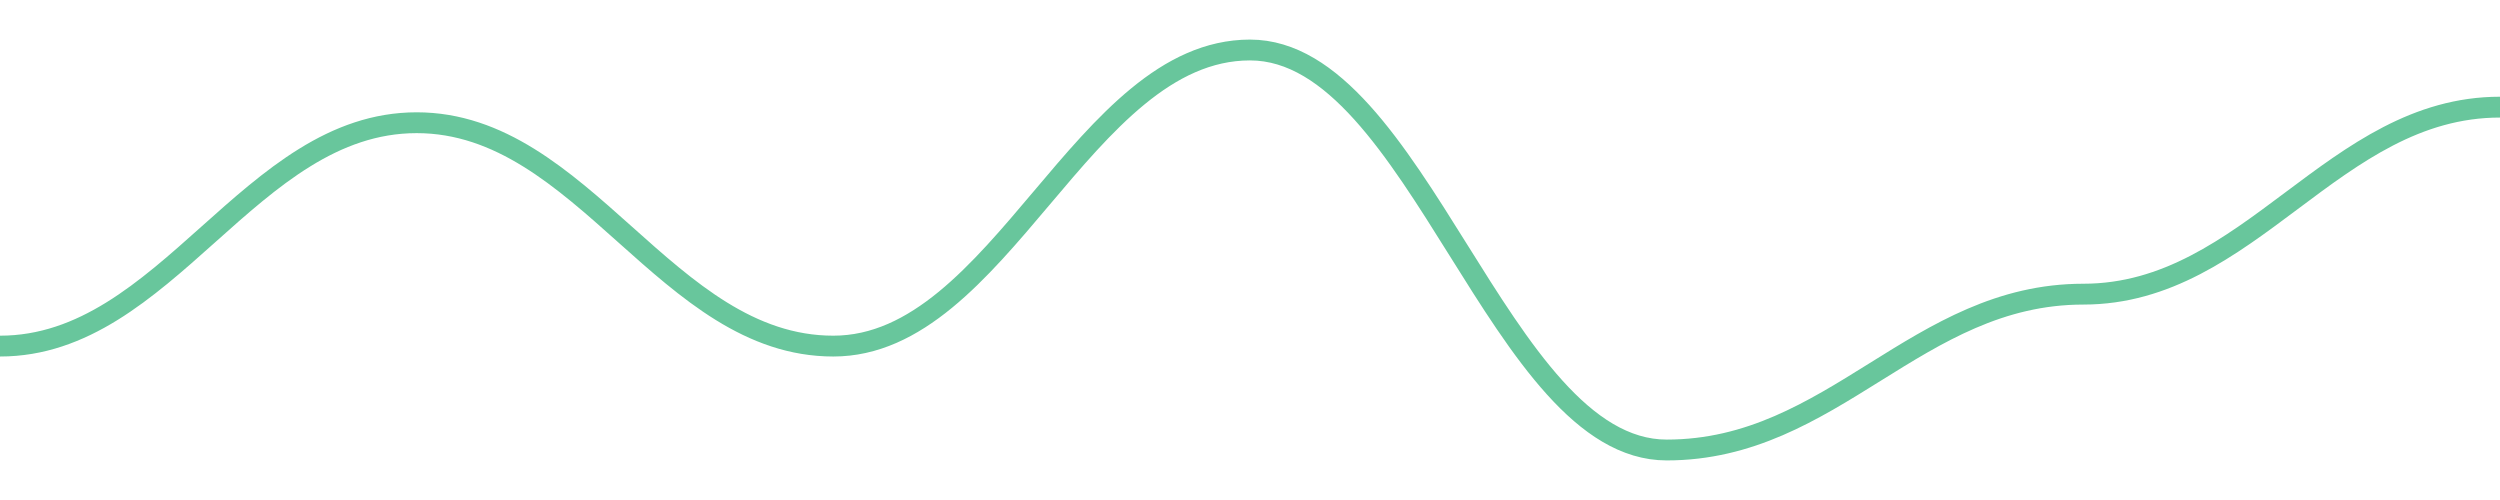
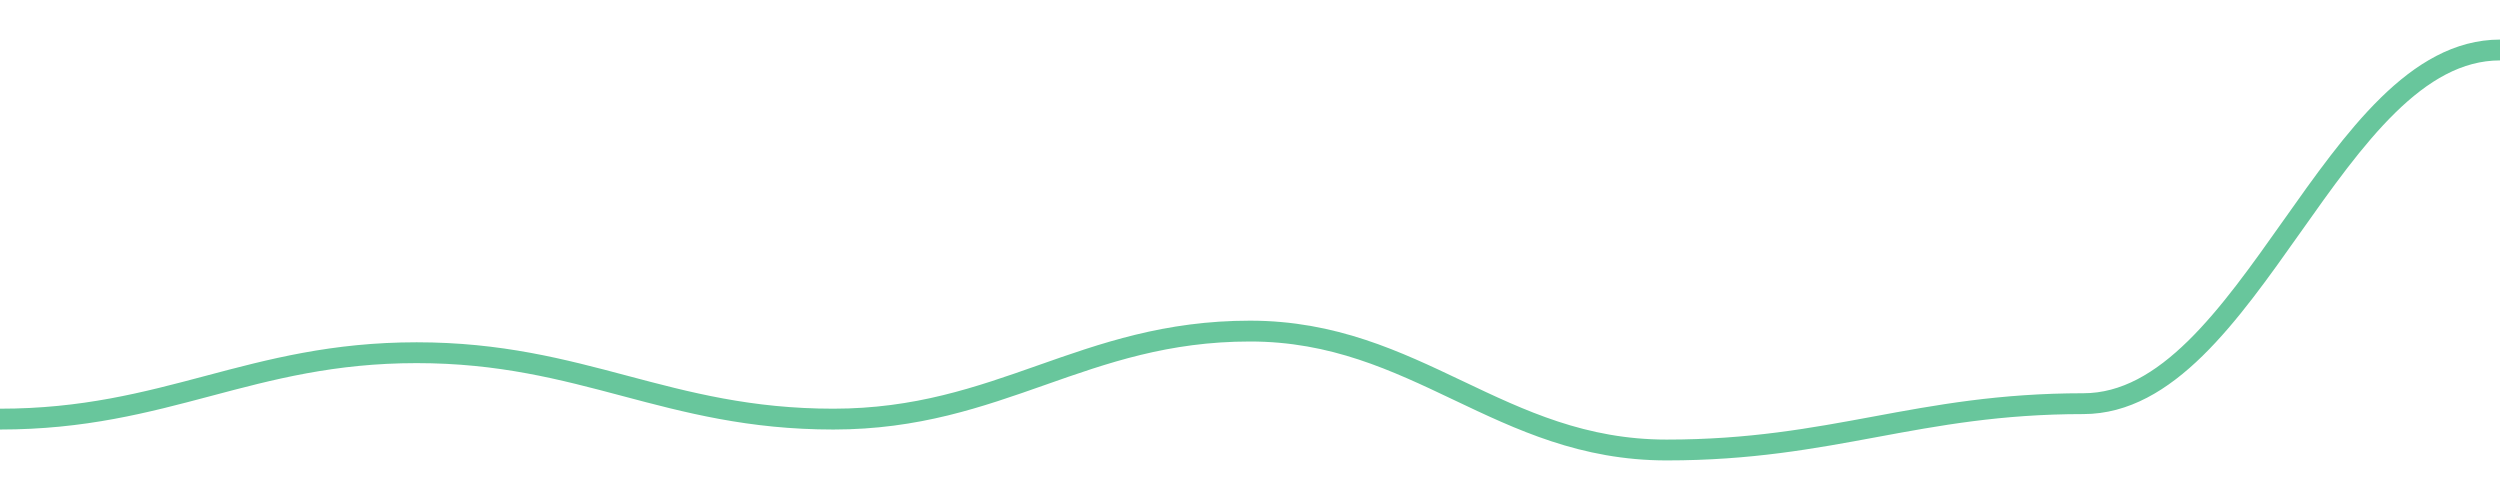
<svg width="180" height="36">
-   <path d="M 0.0,24.919 C 12.0,24.919 18.0,8.836 30.0,8.836 C 42.0,8.836 48.0,24.919 60.0,24.919 C 72.0,24.919 78.0,3.6 90.0,3.6 C 102.0,3.6 108.0,32.4 120.0,32.4 C 132.0,32.4 138.0,21.179 150.0,21.179 C 162.0,21.179 168.0,7.714 180.0,7.714 " fill="none" stroke="#42b883" stroke-width="1.5" opacity="0.8" />
+   <path d="M 0.0,30.176 C 12.0,30.176 18.0,25.395 30.0,25.395 C 42.0,25.395 48.0,30.176 60.0,30.176 C 72.0,30.176 78.0,23.838 90.0,23.838 C 102.0,23.838 108.0,32.4 120.0,32.4 C 132.0,32.4 138.0,29.064 150.0,29.064 C 162.0,29.064 168.0,3.6 180.0,3.6 " fill="none" stroke="#42b883" stroke-width="1.5" opacity="0.8" />
</svg>
